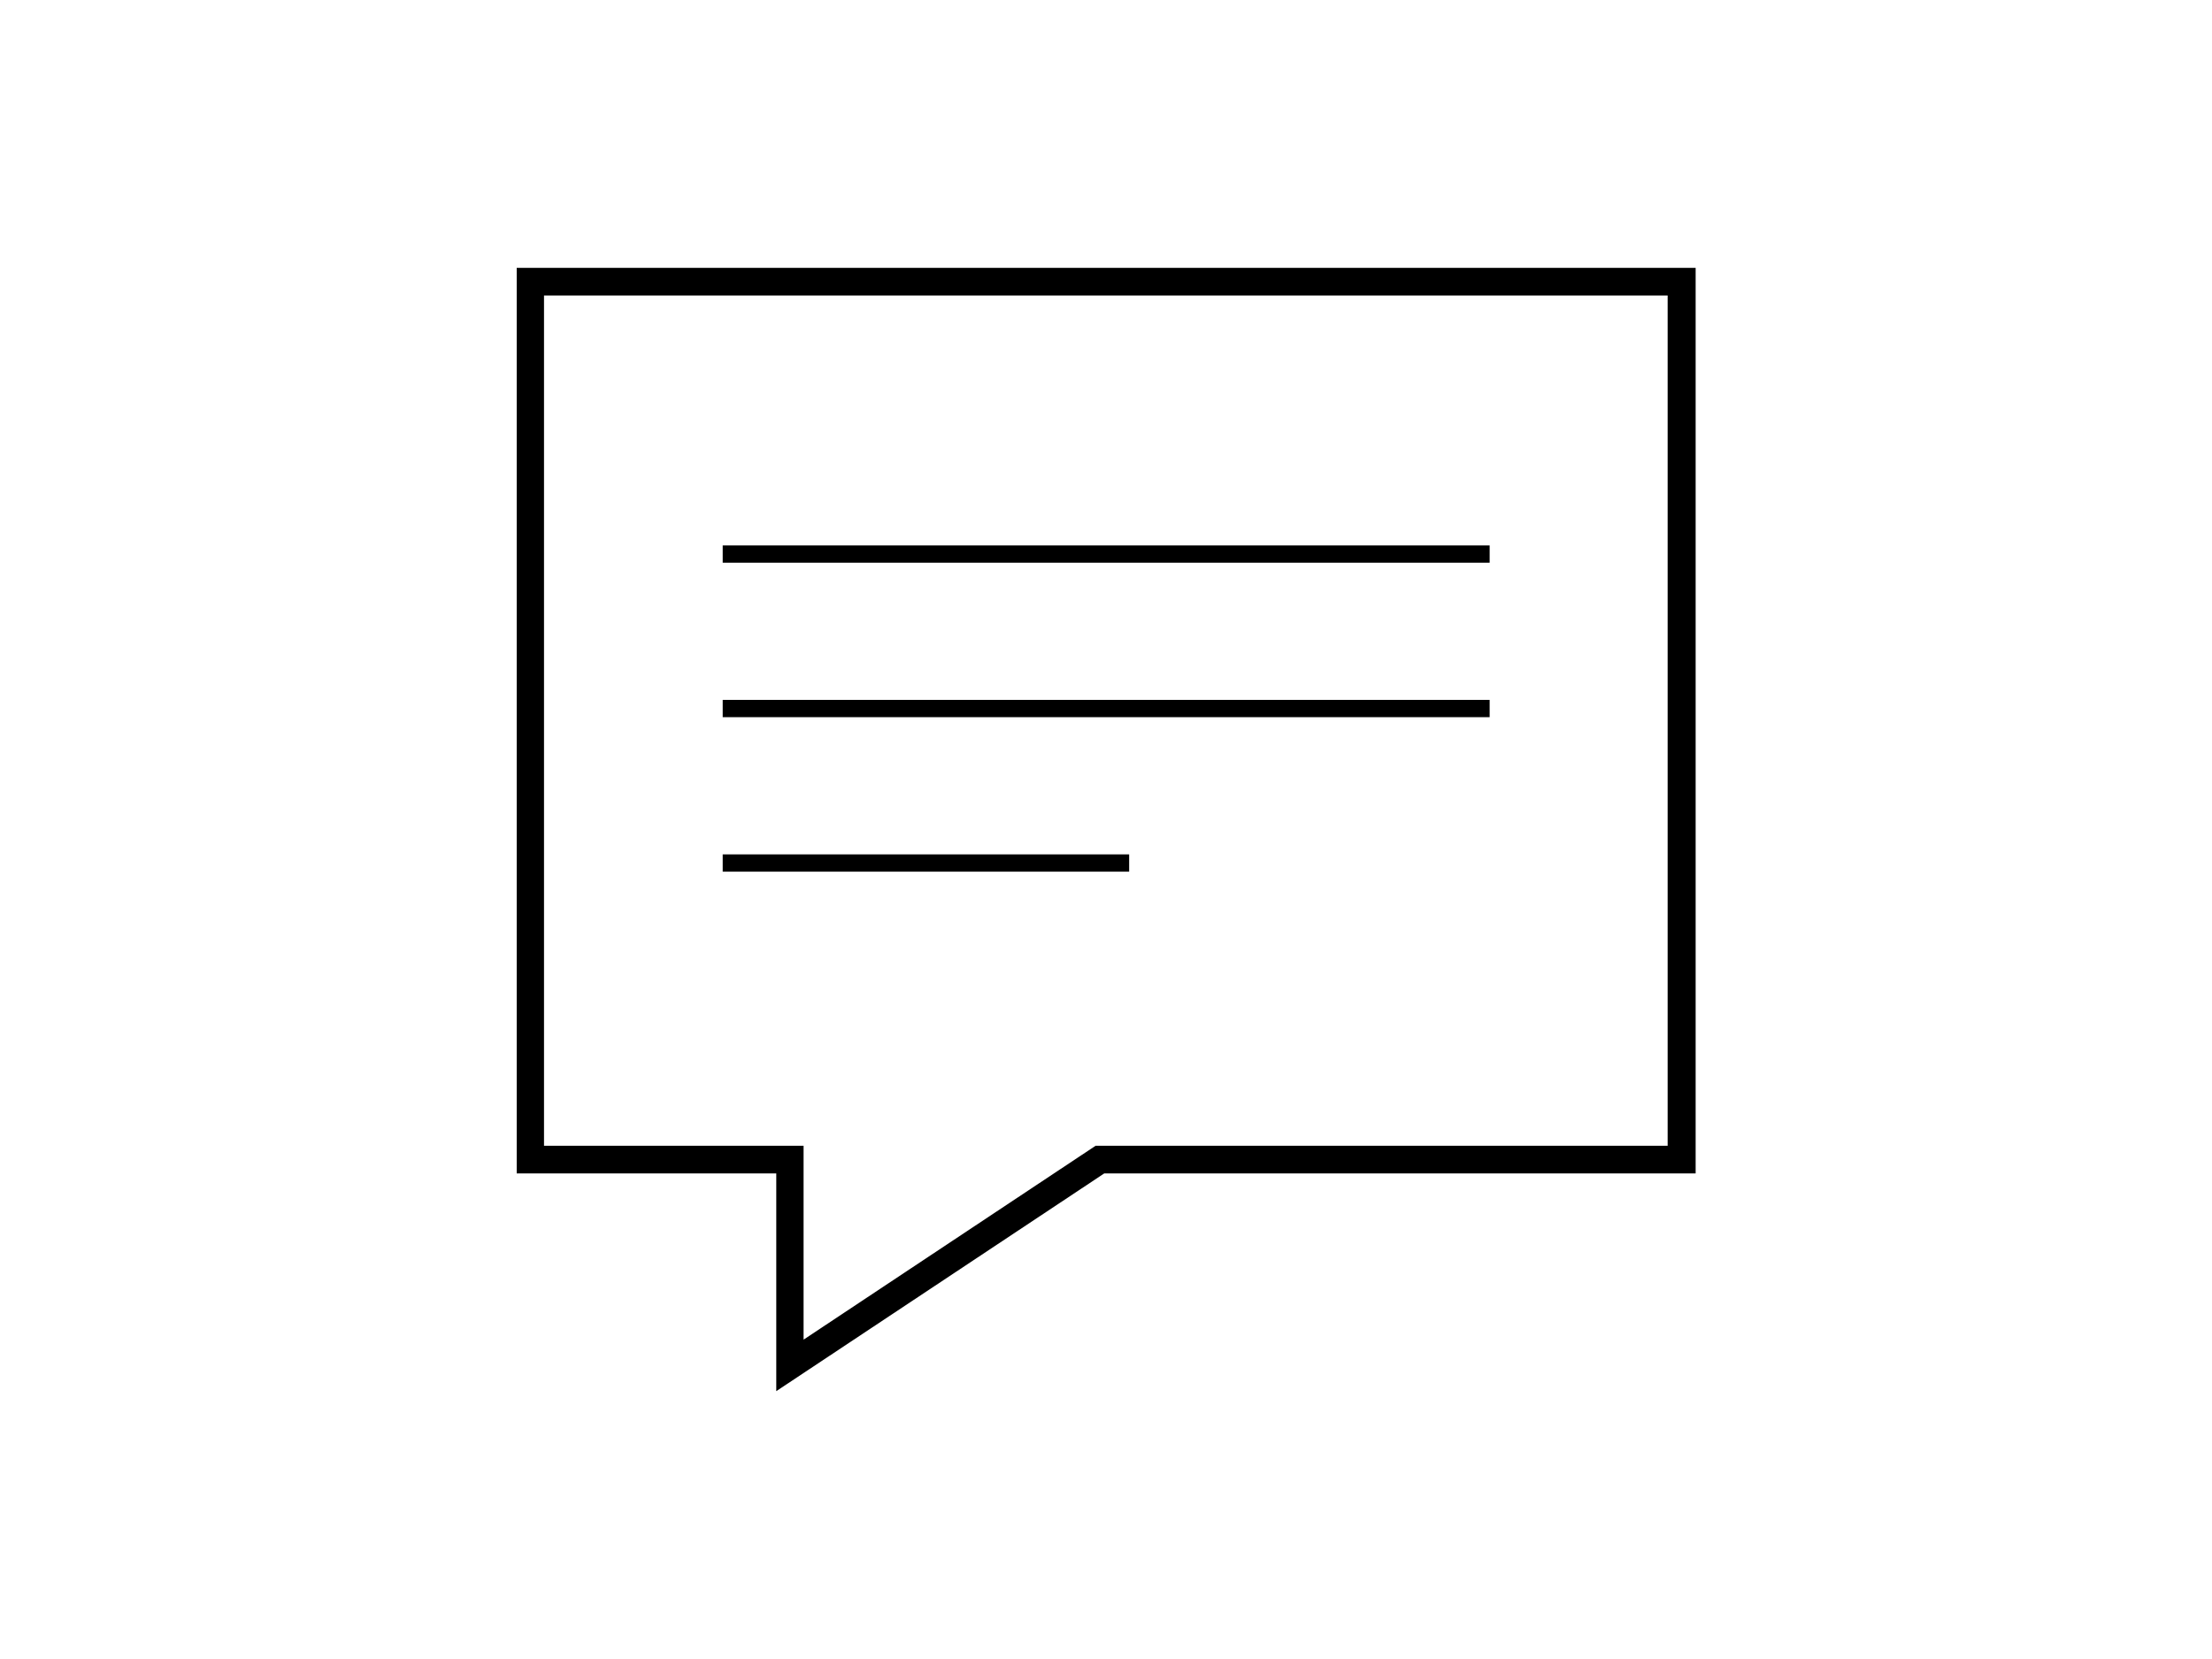
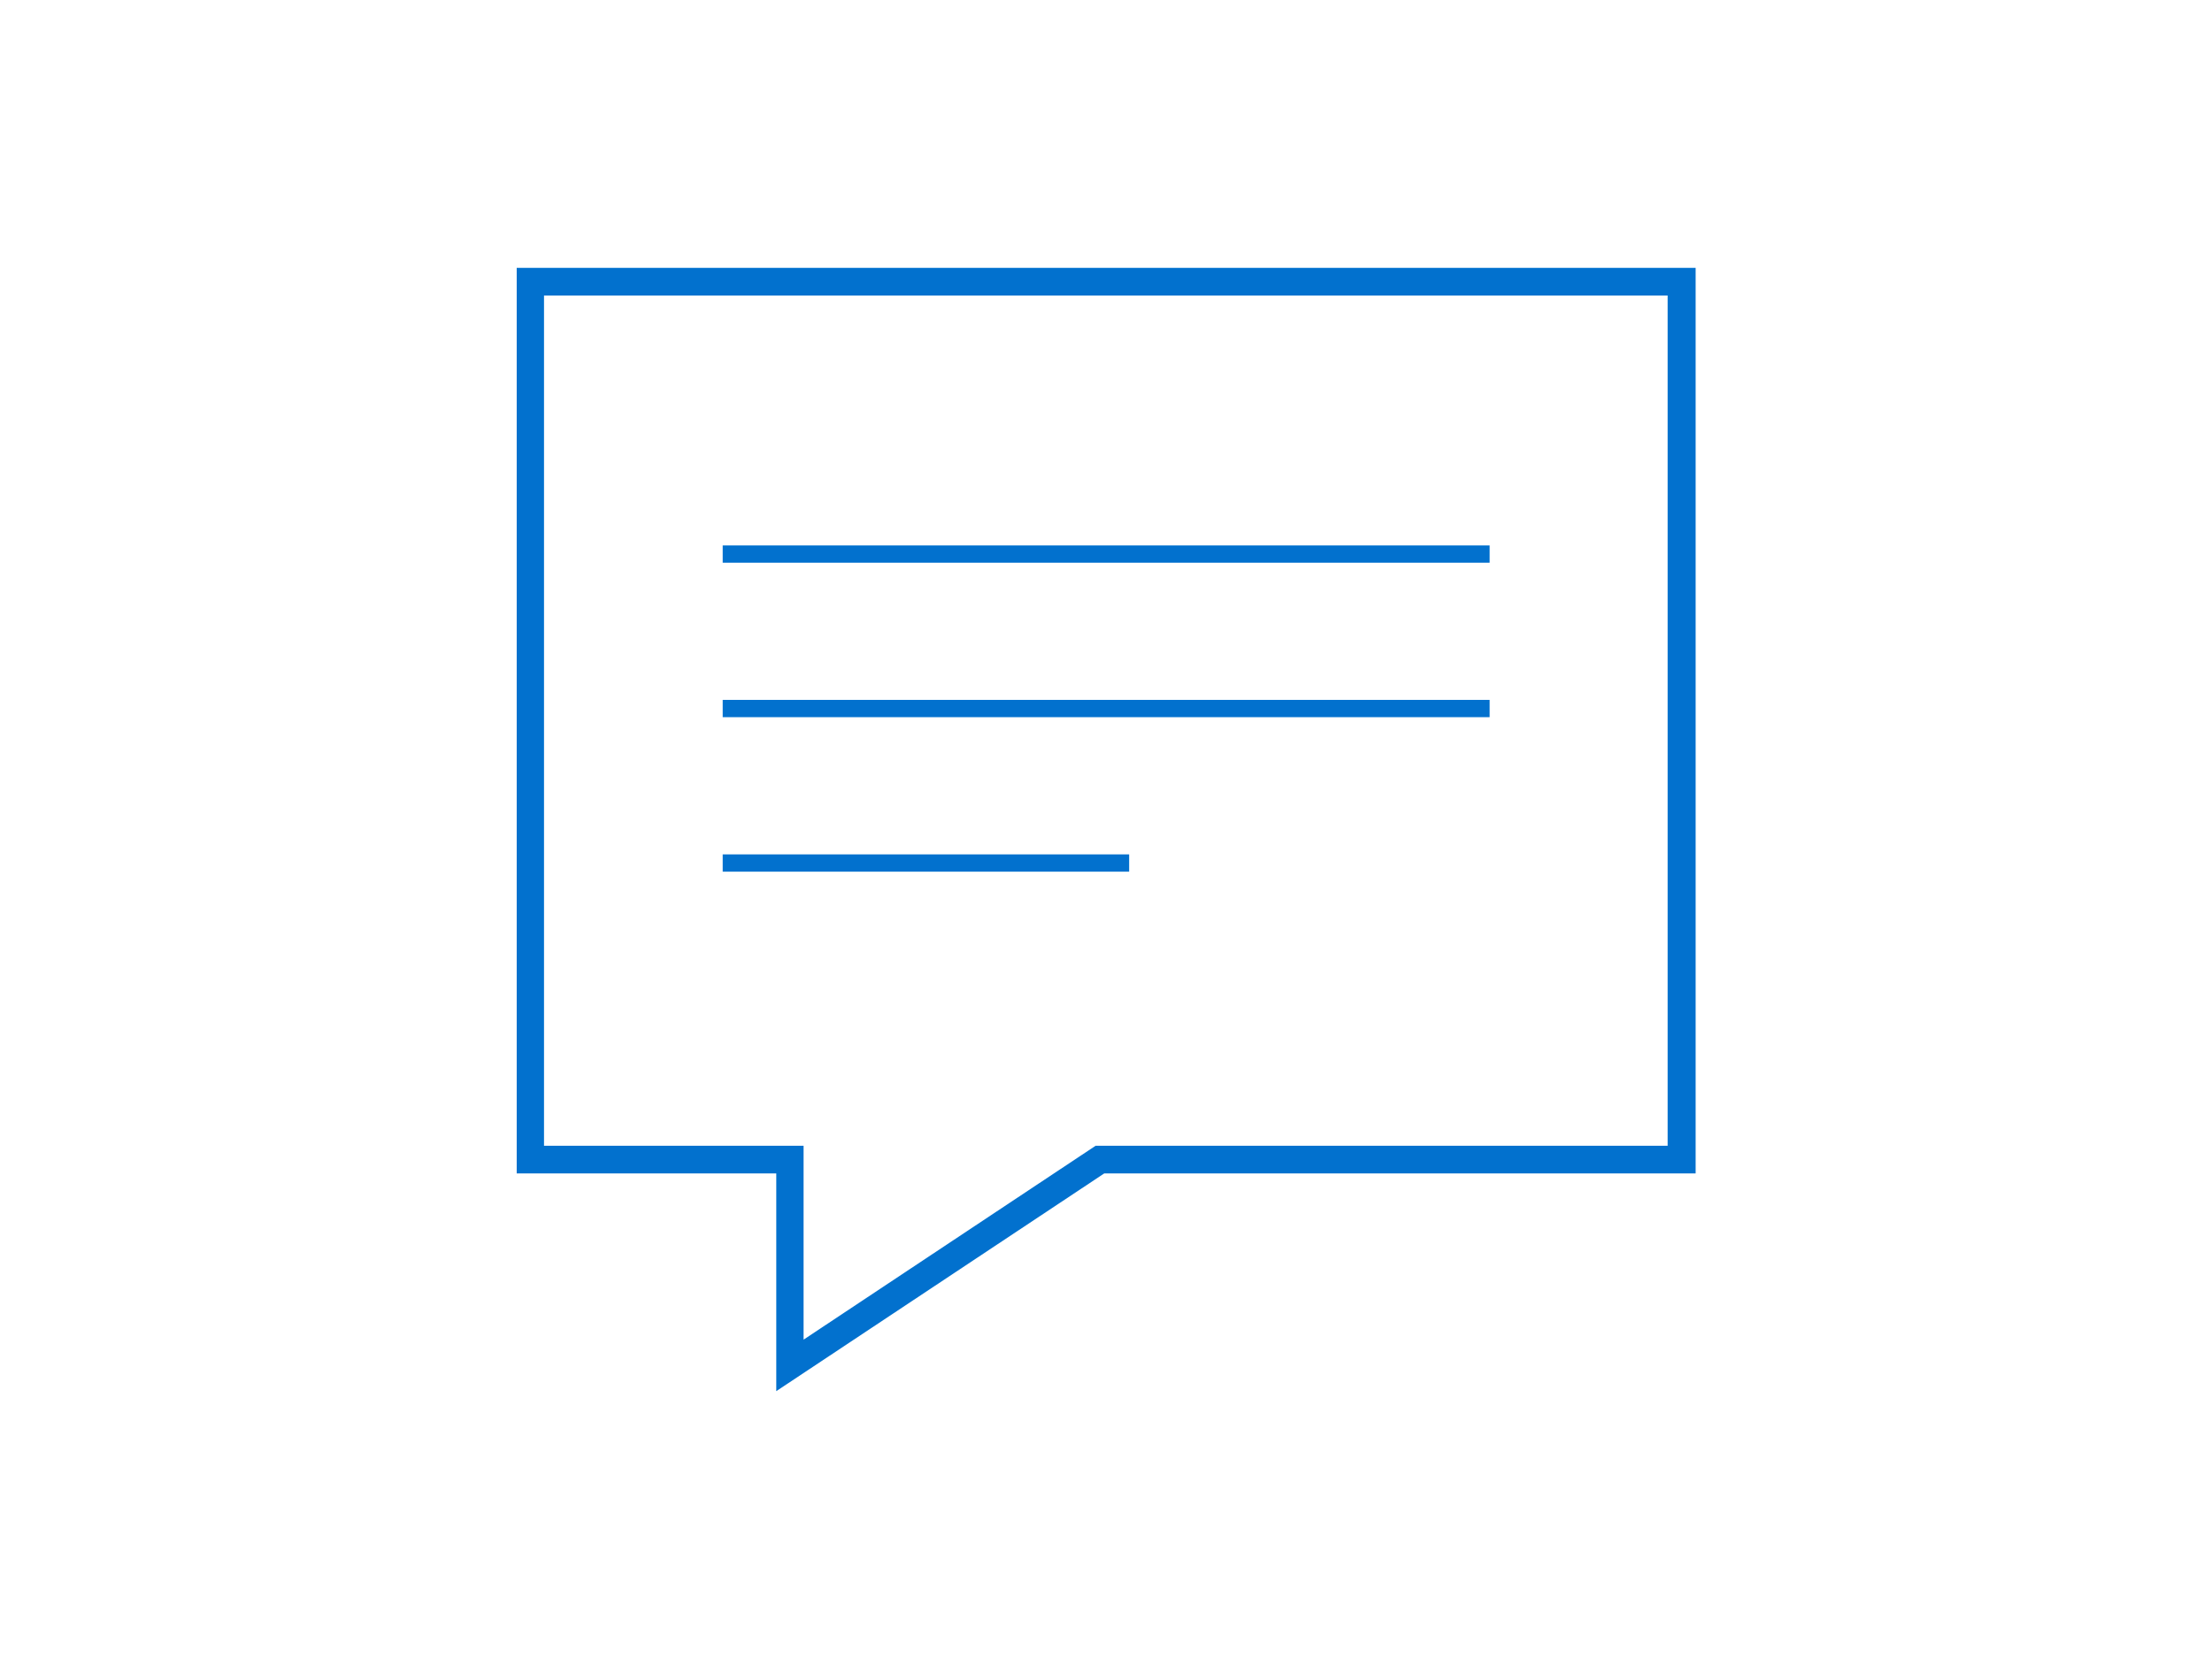
<svg xmlns="http://www.w3.org/2000/svg" version="1.1" id="Camada_1" x="0px" y="0px" viewBox="0 0 640 480" style="enable-background:new 0 0 640 480;" xml:space="preserve">
-   <g>
+   <g fill="#0271CE">
    <path d="M149.5,77.5v262h75.1v63l94.9-63h171.1v-262H149.5z M482.5,331.5H317l-84.5,56.1v-56.1h-75.1v-246h325.1V331.5z" />
    <rect x="209.1" y="157.8" width="221.9" height="5" />
    <rect x="209.1" y="202.5" width="221.9" height="5" />
    <rect x="209.1" y="247.2" width="117.6" height="5" />
  </g>
</svg>
